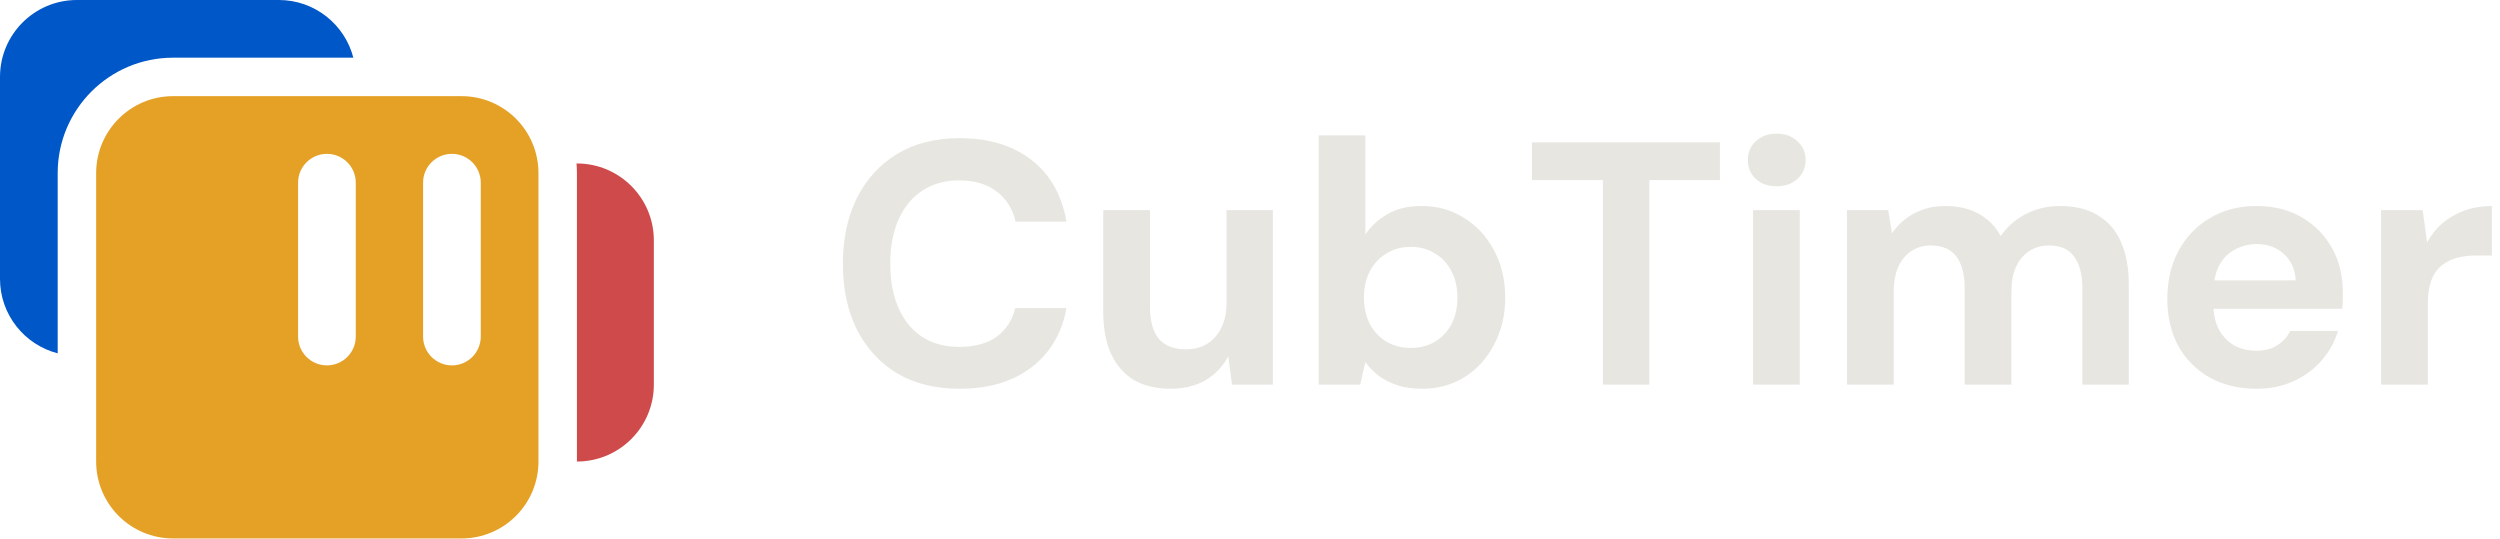
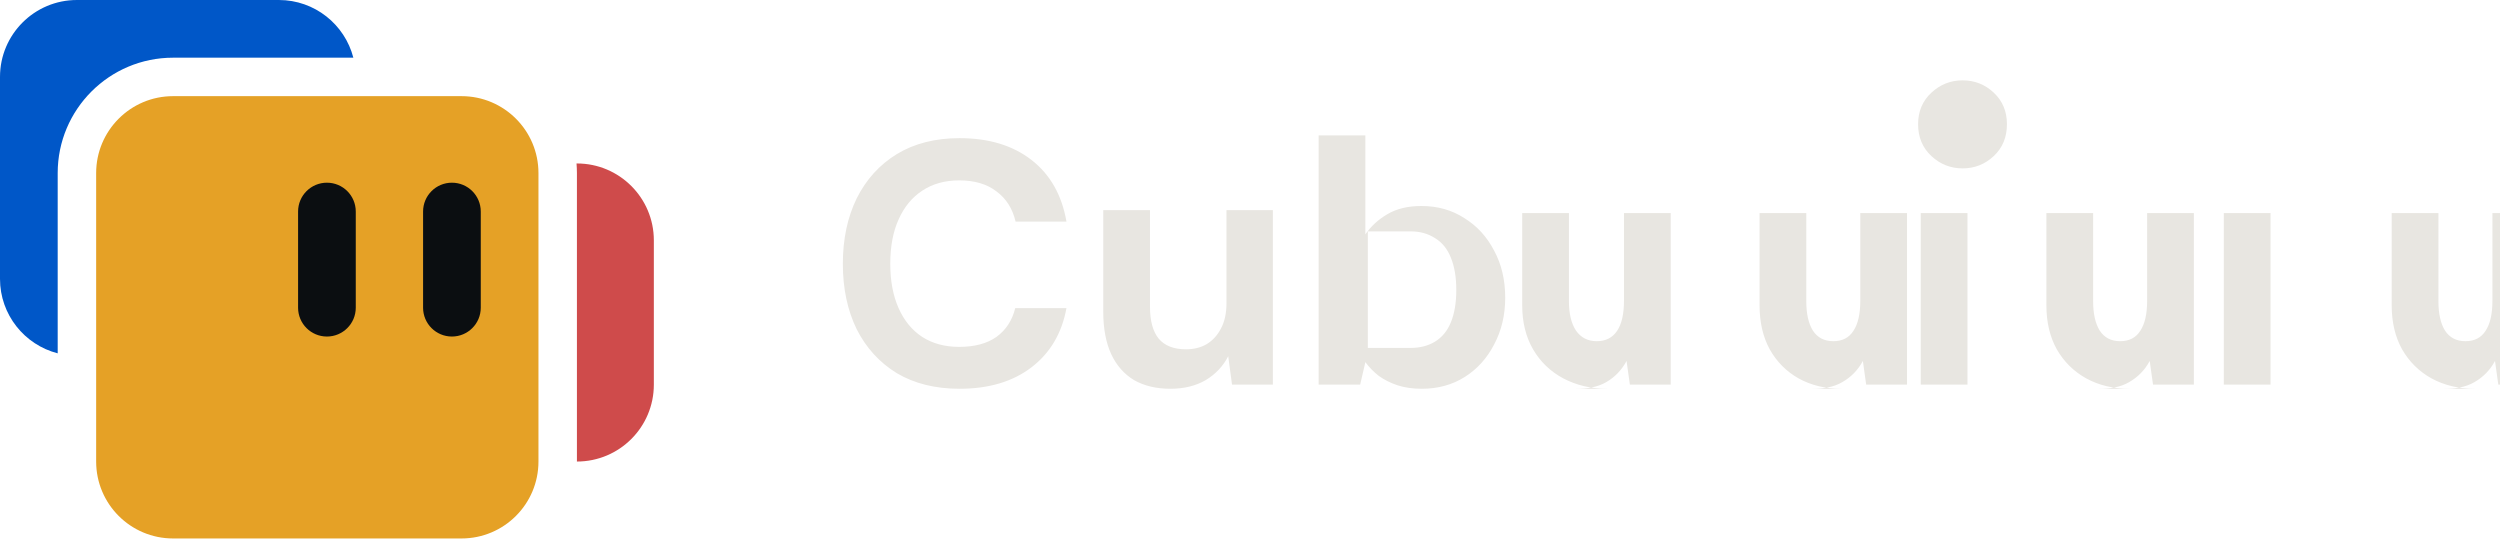
<svg xmlns="http://www.w3.org/2000/svg" width="260" height="56" viewBox="0 0 260 56" fill="none">
  <path d="M29 0C32.728 0 35.86 2.55 36.748 6H18C11.373 6 6 11.373 6 18V36.747C2.55 35.859 8.83288e-08 32.728 0 29V8C0 3.582 3.582 1.04692e-07 8 0H29Z" fill="#0057C8" />
  <path d="M60 17C64.418 17 68 20.582 68 25V40C68 44.418 64.418 48 60 48V18C60 17.663 59.985 17.33 59.958 17H60Z" fill="#CF4B4B" />
-   <path d="M48 10C52.418 10 56 13.582 56 18V48C56 52.418 52.418 56 48 56H18C13.582 56 10 52.418 10 48V18C10 13.582 13.582 10 18 10H48ZM34 16C32.343 16 31 17.343 31 19V35C31 36.657 32.343 38 34 38C35.657 38 37 36.657 37 35V19C37 17.343 35.657 16 34 16ZM47 16C45.343 16 44 17.343 44 19V35C44 36.657 45.343 38 47 38C48.657 38 50 36.657 50 35V19C50 17.343 48.657 16 47 16Z" fill="#E5A126" />
-   <path d="M99.788 40.432C97.268 40.432 95.096 39.892 93.272 38.812C91.472 37.708 90.08 36.184 89.096 34.24C88.136 32.272 87.656 30.004 87.656 27.436C87.656 24.868 88.136 22.6 89.096 20.632C90.08 18.664 91.472 17.128 93.272 16.024C95.096 14.92 97.268 14.368 99.788 14.368C102.836 14.368 105.332 15.124 107.276 16.636C109.22 18.148 110.432 20.284 110.912 23.044H105.62C105.308 21.7 104.648 20.656 103.64 19.912C102.656 19.144 101.36 18.76 99.752 18.76C98.264 18.76 96.98 19.12 95.9 19.84C94.844 20.536 94.028 21.532 93.452 22.828C92.876 24.1 92.588 25.636 92.588 27.436C92.588 29.212 92.876 30.748 93.452 32.044C94.028 33.34 94.844 34.336 95.9 35.032C96.98 35.728 98.264 36.076 99.752 36.076C101.36 36.076 102.656 35.728 103.64 35.032C104.624 34.312 105.272 33.316 105.584 32.044H110.912C110.432 34.66 109.22 36.712 107.276 38.2C105.332 39.688 102.836 40.432 99.788 40.432ZM121.722 40.432C120.258 40.432 118.998 40.132 117.942 39.532C116.91 38.908 116.118 38.008 115.566 36.832C115.014 35.632 114.738 34.156 114.738 32.404V21.856H119.598V31.9C119.598 33.364 119.898 34.468 120.498 35.212C121.122 35.956 122.07 36.328 123.342 36.328C124.158 36.328 124.878 36.148 125.502 35.788C126.126 35.404 126.618 34.864 126.978 34.168C127.362 33.448 127.554 32.572 127.554 31.54V21.856H132.378V40H128.13L127.734 37.048C127.206 38.08 126.426 38.908 125.394 39.532C124.362 40.132 123.138 40.432 121.722 40.432ZM147.866 40.432C146.93 40.432 146.09 40.312 145.346 40.072C144.626 39.832 143.978 39.508 143.402 39.1C142.85 38.668 142.382 38.188 141.998 37.66L141.458 40H137.138V14.08H141.998V24.376C142.574 23.536 143.33 22.84 144.266 22.288C145.226 21.712 146.414 21.424 147.83 21.424C149.51 21.424 150.998 21.844 152.294 22.684C153.614 23.5 154.646 24.628 155.39 26.068C156.158 27.484 156.542 29.116 156.542 30.964C156.542 32.764 156.158 34.384 155.39 35.824C154.646 37.264 153.626 38.392 152.33 39.208C151.034 40.024 149.546 40.432 147.866 40.432ZM146.714 36.184C147.674 36.184 148.514 35.968 149.234 35.536C149.978 35.08 150.554 34.468 150.962 33.7C151.37 32.908 151.574 31.996 151.574 30.964C151.574 29.932 151.37 29.02 150.962 28.228C150.554 27.412 149.978 26.788 149.234 26.356C148.514 25.9 147.674 25.672 146.714 25.672C145.778 25.672 144.938 25.9 144.194 26.356C143.474 26.788 142.898 27.4 142.466 28.192C142.058 28.984 141.854 29.896 141.854 30.928C141.854 31.96 142.058 32.884 142.466 33.7C142.898 34.492 143.474 35.104 144.194 35.536C144.938 35.968 145.778 36.184 146.714 36.184ZM166.704 40V18.724H159.324V14.8H178.872V18.724H171.528V40H166.704ZM182.316 40V21.856H187.176V40H182.316ZM184.764 19.372C183.9 19.372 183.18 19.12 182.604 18.616C182.052 18.088 181.776 17.428 181.776 16.636C181.776 15.844 182.052 15.196 182.604 14.692C183.18 14.164 183.9 13.9 184.764 13.9C185.652 13.9 186.372 14.164 186.924 14.692C187.5 15.196 187.788 15.844 187.788 16.636C187.788 17.428 187.5 18.088 186.924 18.616C186.372 19.12 185.652 19.372 184.764 19.372ZM192.087 40V21.856H196.371L196.767 24.268C197.343 23.404 198.099 22.72 199.035 22.216C199.995 21.688 201.087 21.424 202.311 21.424C203.223 21.424 204.039 21.544 204.759 21.784C205.479 22.024 206.115 22.372 206.667 22.828C207.243 23.284 207.711 23.86 208.071 24.556C208.743 23.572 209.619 22.804 210.699 22.252C211.779 21.7 212.955 21.424 214.227 21.424C215.811 21.424 217.131 21.748 218.187 22.396C219.243 23.02 220.035 23.932 220.563 25.132C221.115 26.332 221.391 27.808 221.391 29.56V40H216.567V29.992C216.567 28.552 216.279 27.448 215.703 26.68C215.151 25.912 214.287 25.528 213.111 25.528C212.343 25.528 211.659 25.72 211.059 26.104C210.459 26.488 209.991 27.04 209.655 27.76C209.343 28.48 209.187 29.344 209.187 30.352V40H204.327V29.992C204.327 28.552 204.039 27.448 203.463 26.68C202.887 25.912 201.999 25.528 200.799 25.528C200.055 25.528 199.383 25.72 198.783 26.104C198.207 26.488 197.751 27.04 197.415 27.76C197.103 28.48 196.947 29.344 196.947 30.352V40H192.087ZM234.69 40.432C232.866 40.432 231.246 40.048 229.83 39.28C228.438 38.488 227.346 37.396 226.554 36.004C225.786 34.588 225.402 32.956 225.402 31.108C225.402 29.212 225.786 27.544 226.554 26.104C227.346 24.64 228.438 23.5 229.83 22.684C231.222 21.844 232.842 21.424 234.69 21.424C236.49 21.424 238.062 21.82 239.406 22.612C240.75 23.404 241.794 24.472 242.538 25.816C243.282 27.16 243.654 28.684 243.654 30.388C243.654 30.628 243.654 30.904 243.654 31.216C243.654 31.504 243.63 31.804 243.582 32.116H228.858V29.164H238.758C238.686 27.988 238.266 27.064 237.498 26.392C236.754 25.72 235.818 25.384 234.69 25.384C233.874 25.384 233.118 25.576 232.422 25.96C231.726 26.32 231.174 26.884 230.766 27.652C230.382 28.42 230.19 29.392 230.19 30.568V31.612C230.19 32.596 230.37 33.46 230.73 34.204C231.114 34.924 231.642 35.488 232.314 35.896C232.986 36.28 233.766 36.472 234.654 36.472C235.542 36.472 236.274 36.28 236.85 35.896C237.45 35.512 237.894 35.02 238.182 34.42H243.15C242.814 35.548 242.25 36.568 241.458 37.48C240.666 38.392 239.694 39.112 238.542 39.64C237.39 40.168 236.106 40.432 234.69 40.432ZM247.634 40V21.856H251.954L252.422 25.204C252.854 24.412 253.394 23.74 254.042 23.188C254.714 22.636 255.47 22.204 256.31 21.892C257.174 21.58 258.122 21.424 259.154 21.424V26.572H257.498C256.778 26.572 256.106 26.656 255.482 26.824C254.882 26.992 254.354 27.268 253.898 27.652C253.442 28.012 253.094 28.516 252.854 29.164C252.614 29.812 252.494 30.628 252.494 31.612V40H247.634Z" fill="#E8E6E1" />
+   <path d="M48 10C52.418 10 56 13.582 56 18V48C56 52.418 52.418 56 48 56H18C13.582 56 10 52.418 10 48V18C10 13.582 13.582 10 18 10H48Z" fill="#E5A126" />
+   <rect class="logo-eye" x="31" y="19" width="6" height="16" rx="3" fill="#0B0E11" />
+   <rect class="logo-eye" x="44" y="19" width="6" height="16" rx="3" fill="#0B0E11" />
+   <path d="M99.788 40.432C97.268 40.432 95.096 39.892 93.272 38.812C91.472 37.708 90.08 36.184 89.096 34.24C88.136 32.272 87.656 30.004 87.656 27.436C87.656 24.868 88.136 22.6 89.096 20.632C90.08 18.664 91.472 17.128 93.272 16.024C95.096 14.92 97.268 14.368 99.788 14.368C102.836 14.368 105.332 15.124 107.276 16.636C109.22 18.148 110.432 20.284 110.912 23.044H105.62C105.308 21.7 104.648 20.656 103.64 19.912C102.656 19.144 101.36 18.76 99.752 18.76C98.264 18.76 96.98 19.12 95.9 19.84C94.844 20.536 94.028 21.532 93.452 22.828C92.876 24.1 92.588 25.636 92.588 27.436C92.588 29.212 92.876 30.748 93.452 32.044C94.028 33.34 94.844 34.336 95.9 35.032C96.98 35.728 98.264 36.076 99.752 36.076C101.36 36.076 102.656 35.728 103.64 35.032C104.624 34.312 105.272 33.316 105.584 32.044H110.912C110.432 34.66 109.22 36.712 107.276 38.2C105.332 39.688 102.836 40.432 99.788 40.432ZM121.722 40.432C120.258 40.432 118.998 40.132 117.942 39.532C116.91 38.908 116.118 38.008 115.566 36.832C115.014 35.632 114.738 34.156 114.738 32.404V21.856H119.598V31.9C119.598 33.364 119.898 34.468 120.498 35.212C121.122 35.956 122.07 36.328 123.342 36.328C124.158 36.328 124.878 36.148 125.502 35.788C126.126 35.404 126.618 34.864 126.978 34.168C127.362 33.448 127.554 32.572 127.554 31.54V21.856H132.378V40H128.13L127.734 37.048C127.206 38.08 126.426 38.908 125.394 39.532C124.362 40.132 123.138 40.432 121.722 40.432ZM147.866 40.432C146.93 40.432 146.09 40.312 145.346 40.072C144.626 39.832 143.978 39.508 143.402 39.1C142.85 38.668 142.382 38.188 141.998 37.66L141.458 40H137.138V14.08H141.998V24.376C142.574 23.536 143.33 22.84 144.266 22.288C145.226 21.712 146.414 21.424 147.83 21.424C149.51 21.424 150.998 21.844 152.294 22.684C153.614 23.5 154.646 24.628 155.39 26.068C156.158 27.484 156.542 29.116 156.542 30.964C156.542 32.764 156.158 34.384 155.39 35.824C154.646 37.264 153.626 38.392 152.33 39.208C151.034 40.024 149.546 40.432 147.866 40.432ZM146.714 36.184C147.674 36.184 148.514 35.968 149.234 35.536C149.978 35.08 150.53 34.408 150.89 33.52C151.266 32.608 151.454 31.488 151.454 30.16C151.454 28.832 151.266 27.712 150.89 26.8C150.53 25.888 149.978 25.208 149.234 24.76C148.514 24.296 147.674 24.064 146.714 24.064H142.254V36.184H146.714ZM167.154 40.432C165.474 40.432 163.95 40.072 162.582 39.352C161.238 38.632 160.19 37.624 159.438 36.328C158.686 35.032 158.31 33.508 158.31 31.756V22.156H163.17V31.332C163.17 32.628 163.414 33.644 163.902 34.38C164.414 35.116 165.134 35.484 166.062 35.484C166.99 35.484 167.694 35.128 168.174 34.416C168.654 33.704 168.894 32.66 168.894 31.284V22.156H173.754V40H169.506L169.162 37.54C168.654 38.488 167.946 39.224 167.038 39.748C166.13 40.272 165.078 40.432 163.882 40.432H167.154ZM191.514 40.432C189.834 40.432 188.346 40.072 187.05 39.352C185.778 38.632 184.778 37.624 184.05 36.328C183.346 35.032 182.994 33.508 182.994 31.756V22.156H187.854V31.332C187.854 32.628 188.082 33.644 188.538 34.38C189.018 35.116 189.726 35.484 190.662 35.484C191.598 35.484 192.294 35.128 192.75 34.416C193.23 33.704 193.47 32.66 193.47 31.284V22.156H198.33V40H194.082L193.738 37.54C193.23 38.488 192.51 39.224 191.586 39.748C190.686 40.272 189.642 40.432 188.454 40.432H191.514ZM221.466 40.432C219.786 40.432 218.286 40.072 216.966 39.352C215.67 38.632 214.65 37.624 213.906 36.328C213.186 35.032 212.826 33.508 212.826 31.756V22.156H217.686V31.332C217.686 32.628 217.914 33.644 218.37 34.38C218.85 35.116 219.558 35.484 220.494 35.484C221.43 35.484 222.126 35.128 222.582 34.416C223.062 33.704 223.302 32.66 223.302 31.284V22.156H228.162V40H223.914L223.57 37.54C223.062 38.488 222.342 39.224 221.418 39.748C220.518 40.272 219.474 40.432 218.286 40.432H221.466ZM204.114 17.512C202.866 17.512 201.782 17.084 200.862 16.228C199.942 15.372 199.482 14.268 199.482 12.916C199.482 11.588 199.942 10.496 200.862 9.64C201.782 8.784 202.866 8.356 204.114 8.356C205.362 8.356 206.442 8.784 207.354 9.64C208.266 10.496 208.722 11.588 208.722 12.916C208.722 14.268 208.266 15.372 207.354 16.228C206.442 17.084 205.362 17.512 204.114 17.512ZM199.758 40V22.156H204.618V40H199.758ZM231.276 40V22.156H236.136V40H231.276ZM257.376 40.432C255.696 40.432 254.196 40.072 252.876 39.352C251.58 38.632 250.56 37.624 249.816 36.328C249.096 35.032 248.736 33.508 248.736 31.756V22.156H253.596V31.332C253.596 32.628 253.824 33.644 254.28 34.38C254.76 35.116 255.468 35.484 256.404 35.484C257.34 35.484 258.036 35.128 258.492 34.416C258.972 33.704 259.212 32.66 259.212 31.284V22.156H264.072V40H259.824L259.48 37.54C258.972 38.488 258.252 39.224 257.328 39.748C256.428 40.272 255.384 40.432 254.196 40.432H257.376Z" fill="#E8E6E1" />
</svg>
